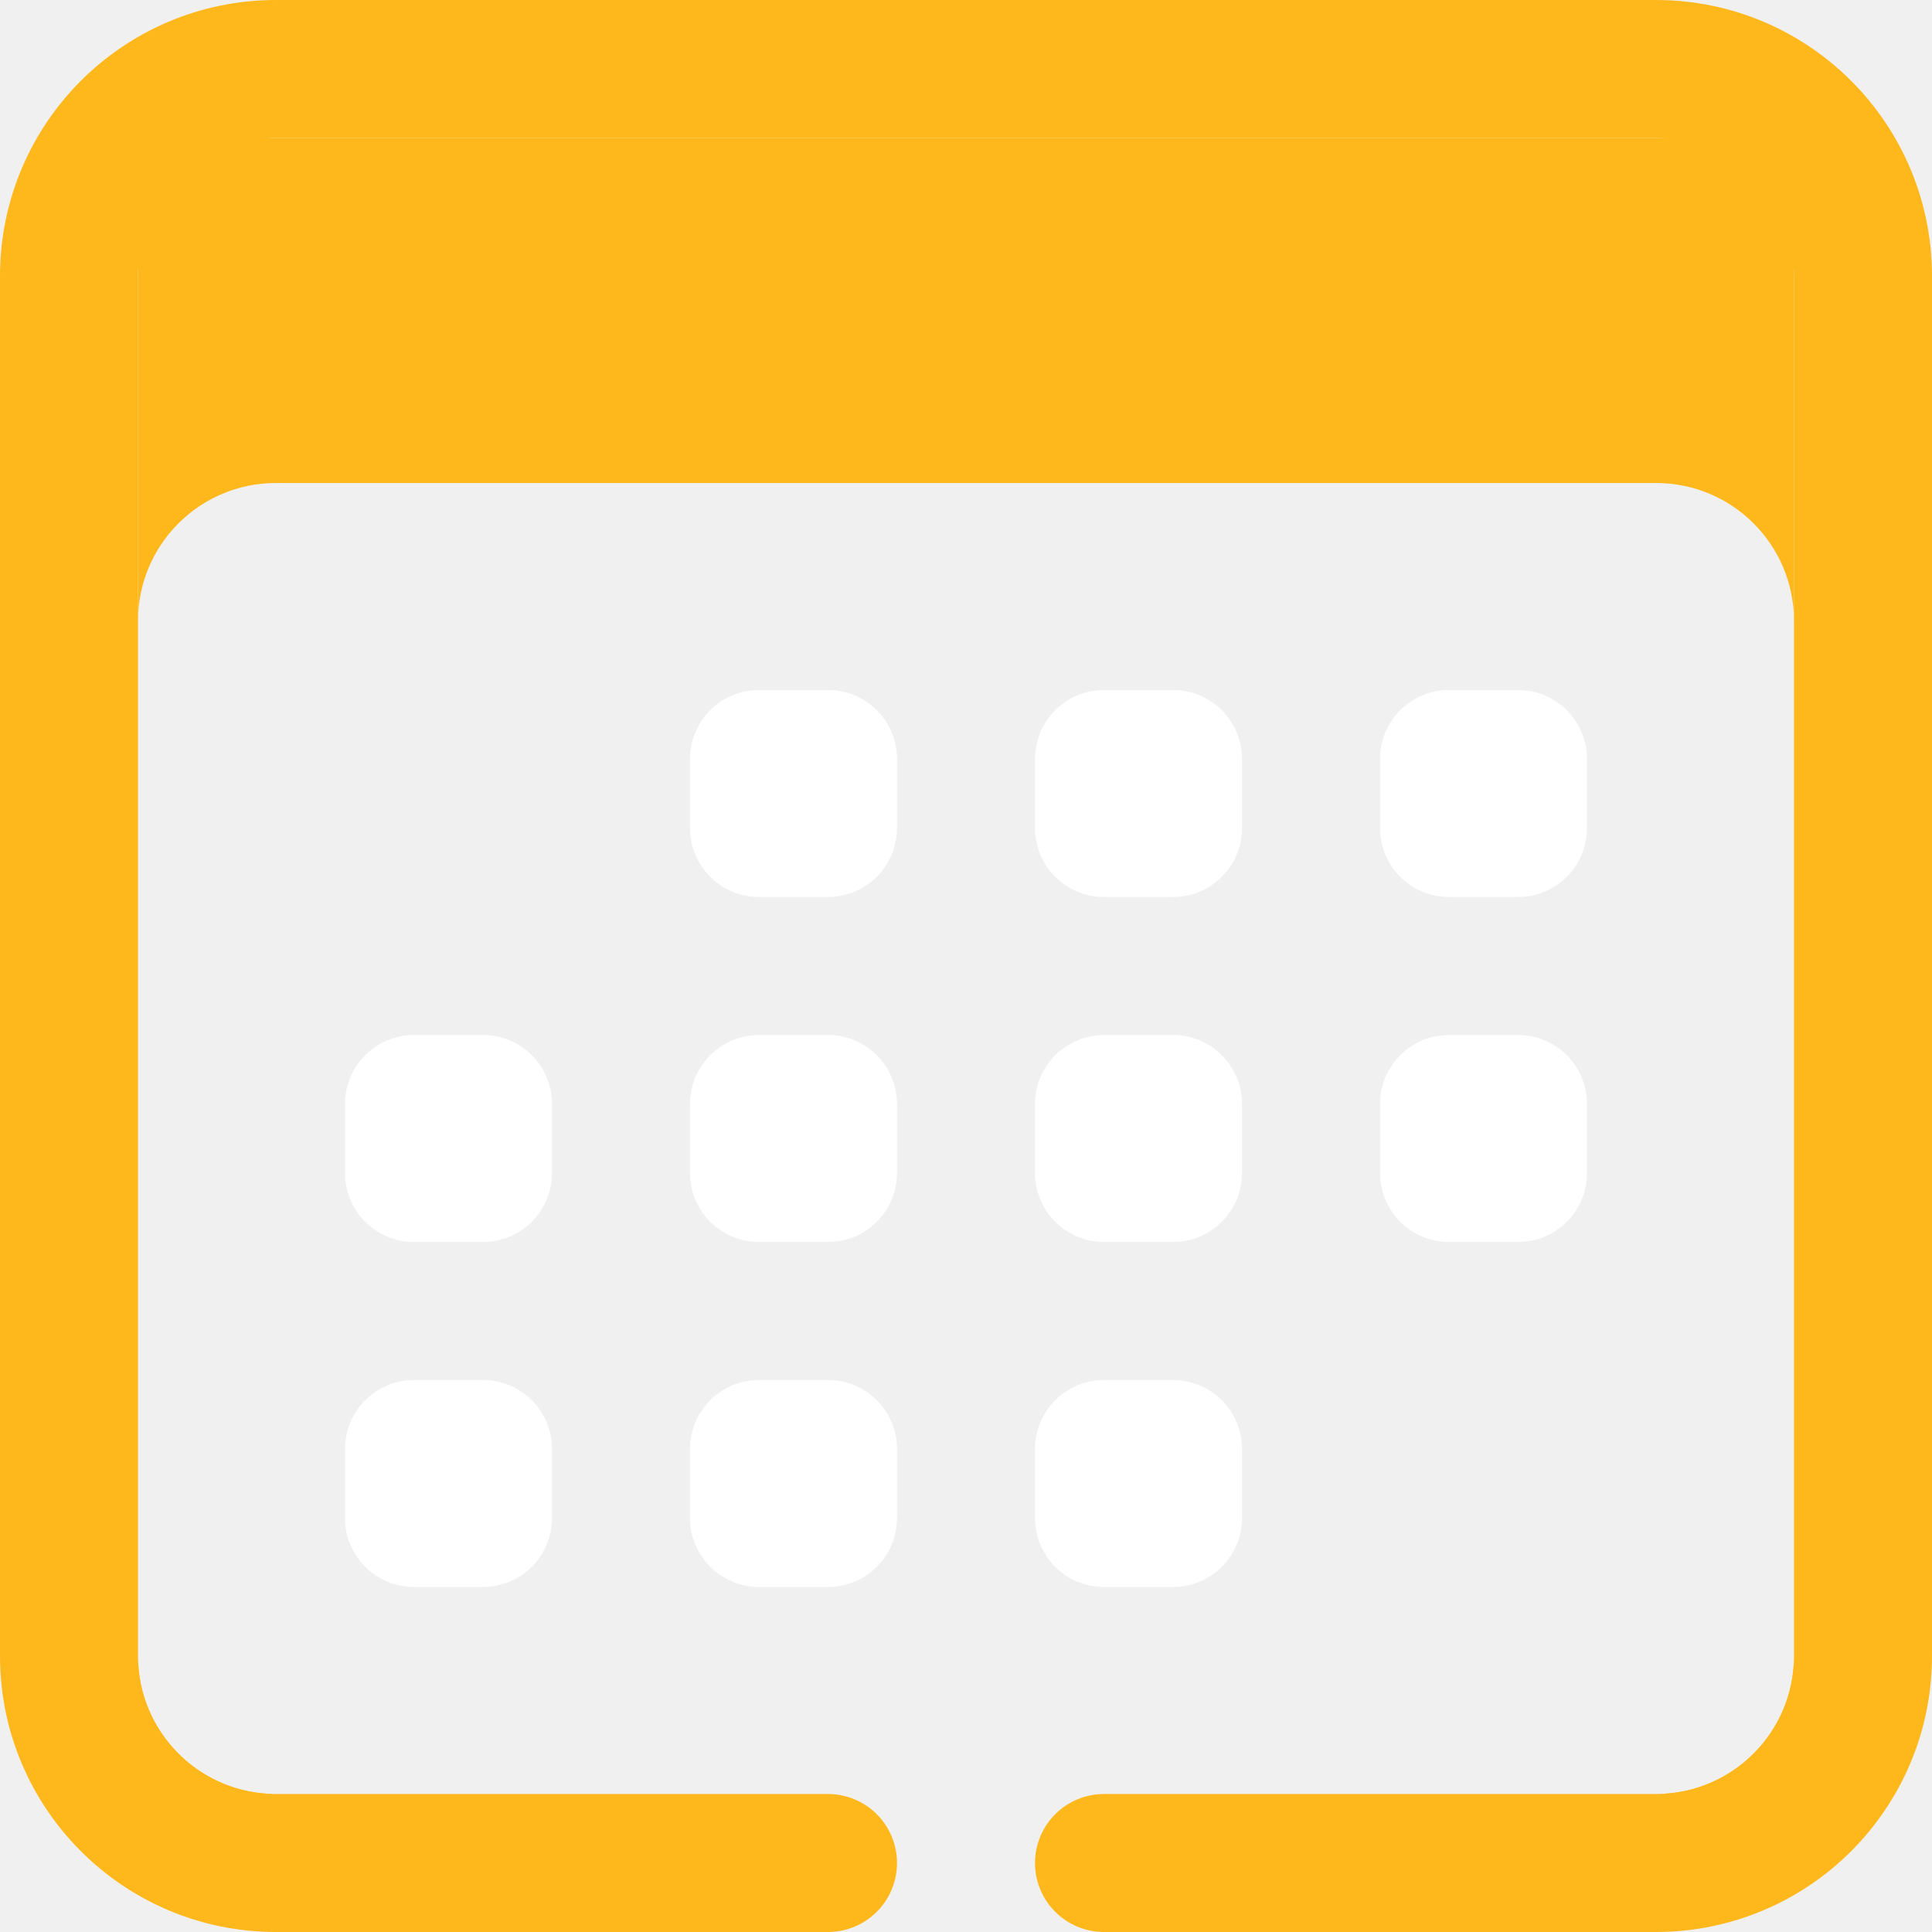
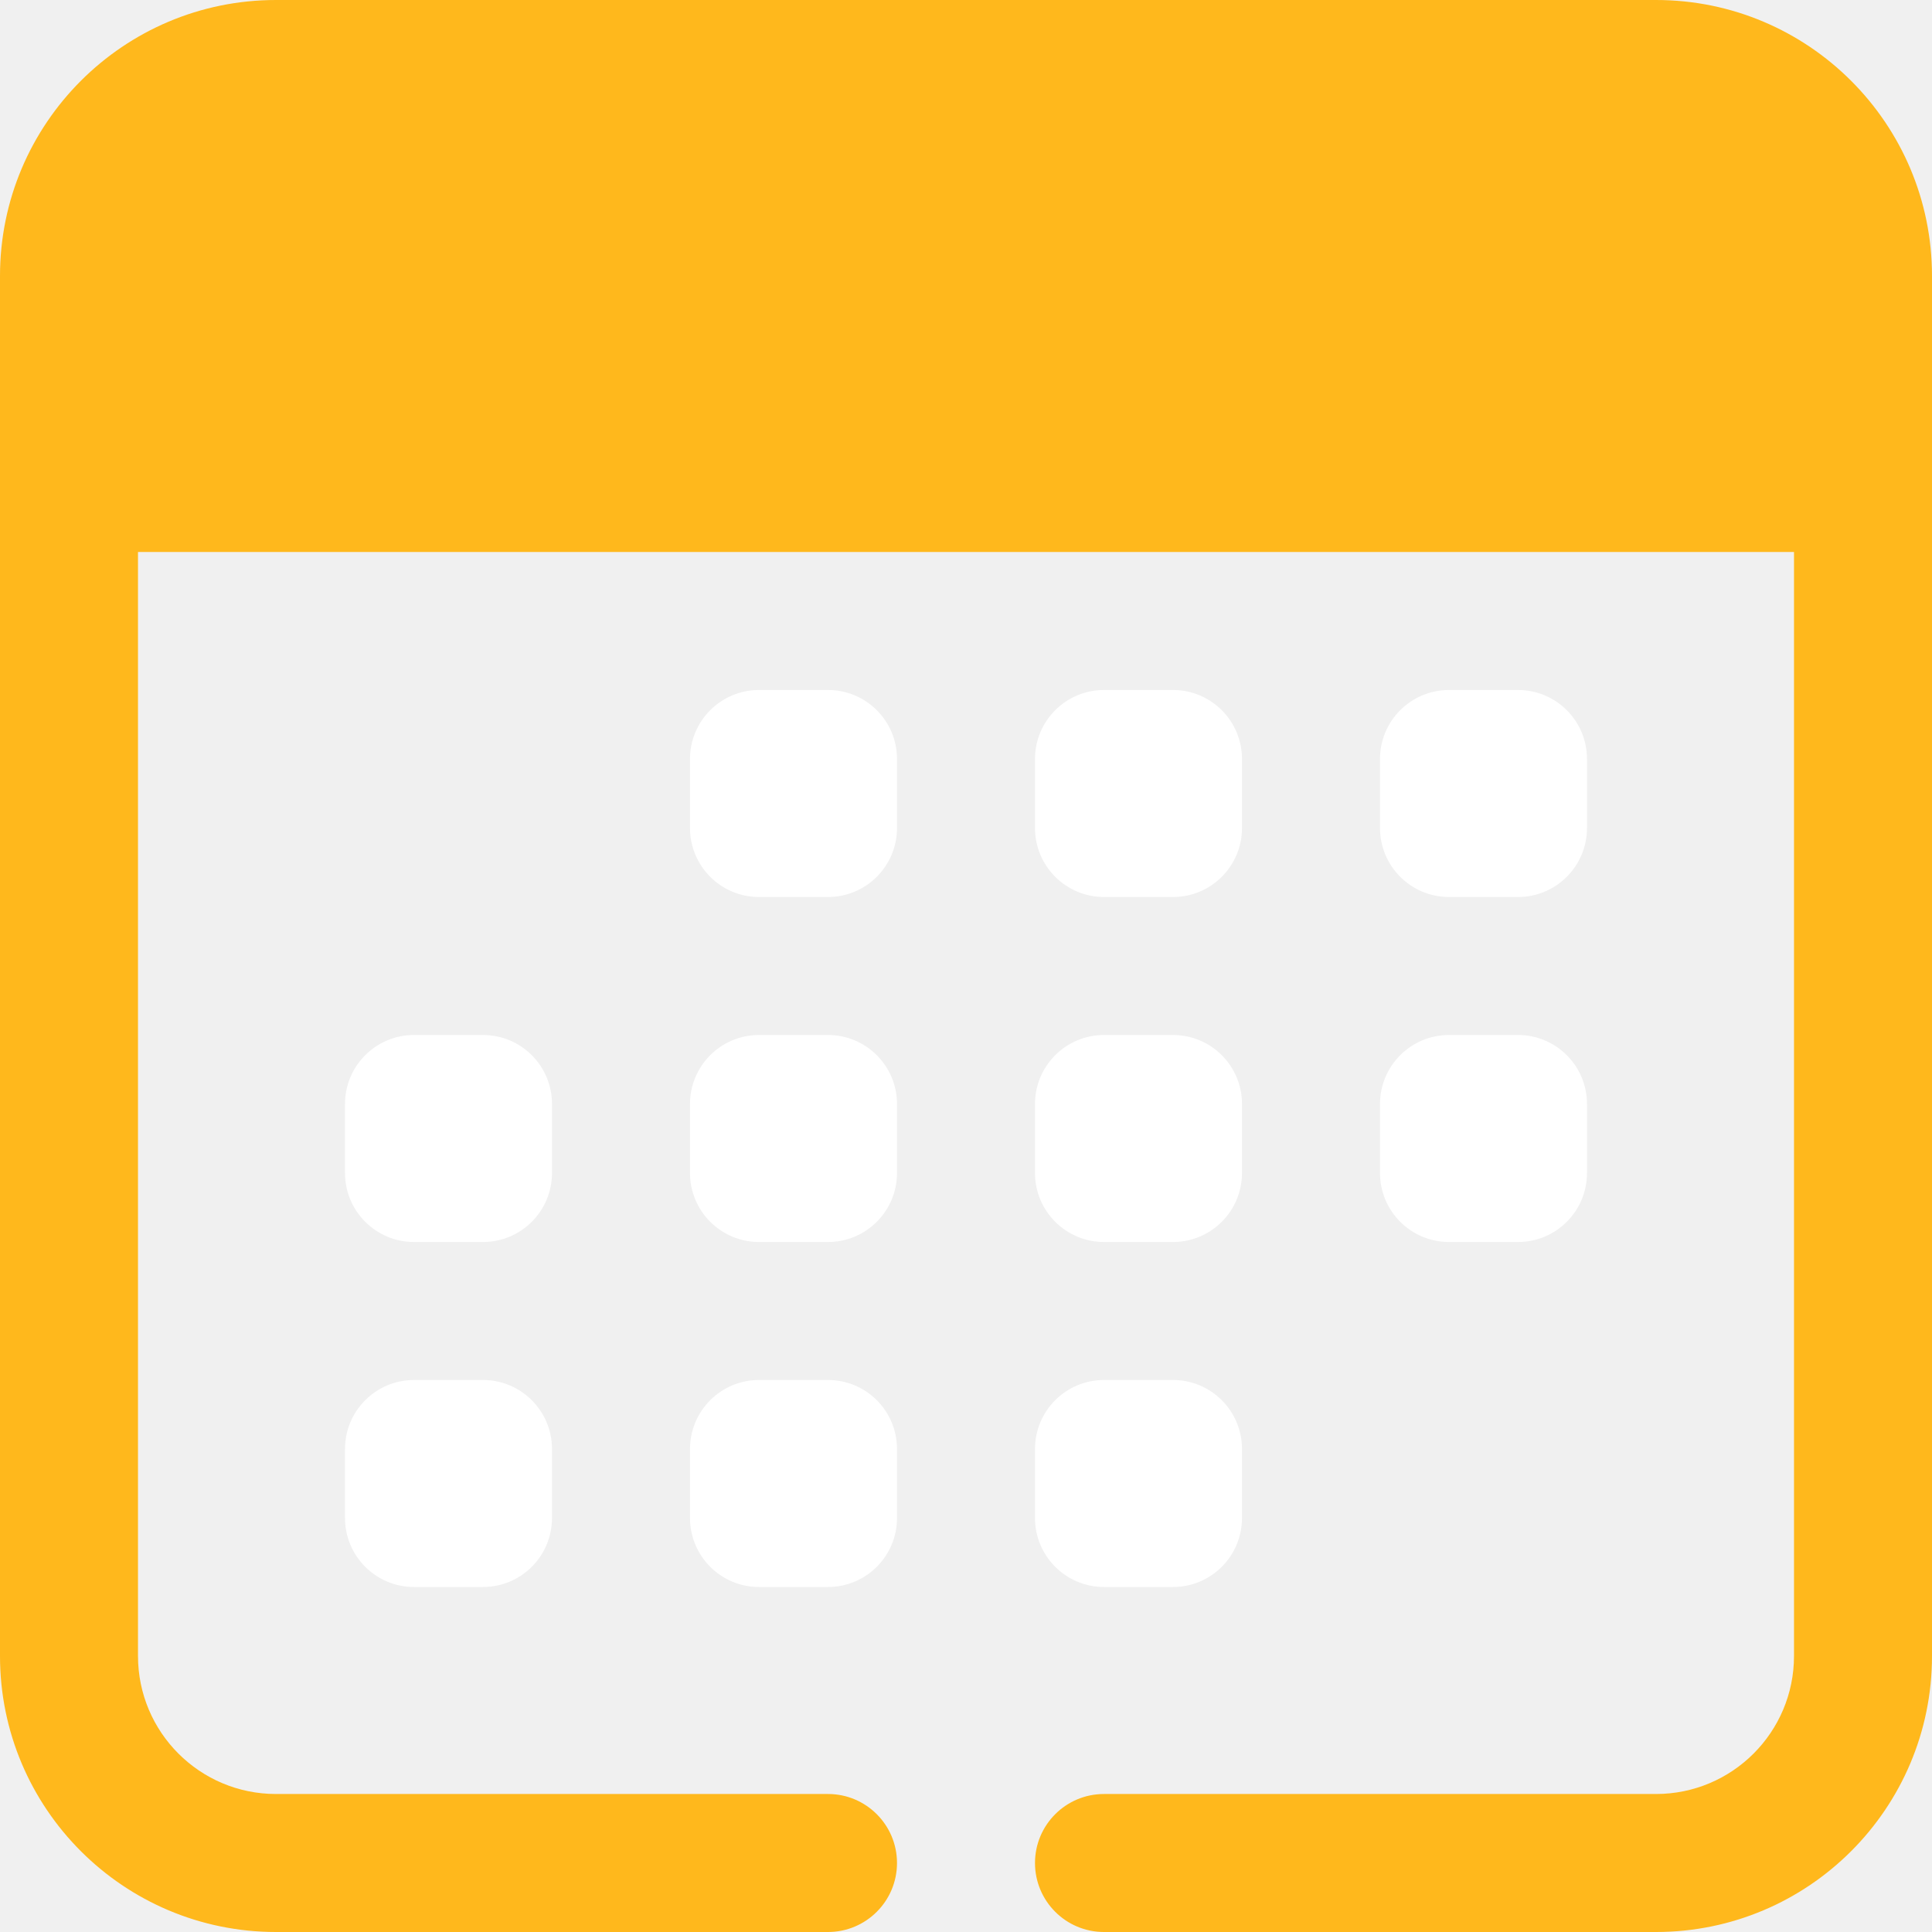
<svg xmlns="http://www.w3.org/2000/svg" width="28" height="28" viewBox="0 0 28 28" fill="none">
-   <path d="M16 27H24C25.657 27 27 25.657 27 24V7V4C27 2.343 25.657 1 24 1H4C2.343 1 1 2.343 1 4V7V24C1 25.657 2.343 27 4 27H12" stroke-width="2" stroke-linecap="round" stroke="#FFB81C" />
-   <path d="M2 24C2 25.105 2.895 26 4 26H2V24ZM26 26H24C25.105 26 26 25.105 26 24V26ZM26 9C26 7.895 25.105 7 24 7H4C2.895 7 2 7.895 2 9V2H26V9Z" fill="#FFB81C" />
+   <path d="M4 0H24A4 4 0 0 1 28 4V24A4 4 0 0 1 24 28H16A1 1 0 0 1 16 26H24A2 2 0 0 0 26 24V8H2V24A2 2 0 0 0 4 26H12A1 1 0 0 1 12 28H4A4 4 0 0 1 0 24V4A4 4 0 0 1 4 0Z" fill="#FFB81C" />
  <rect x="10" y="10" width="3" height="3" rx="1" fill="white" />
  <rect x="15" y="10" width="3" height="3" rx="1" fill="white" />
  <rect x="20" y="10" width="3" height="3" rx="1" fill="white" />
  <rect x="5" y="15" width="3" height="3" rx="1" fill="white" />
  <rect x="10" y="15" width="3" height="3" rx="1" fill="white" />
  <rect x="15" y="15" width="3" height="3" rx="1" fill="white" />
  <rect x="20" y="15" width="3" height="3" rx="1" fill="white" />
  <rect x="5" y="20" width="3" height="3" rx="1" fill="white" />
  <rect x="10" y="20" width="3" height="3" rx="1" fill="white" />
  <rect x="15" y="20" width="3" height="3" rx="1" fill="white" />
</svg>
